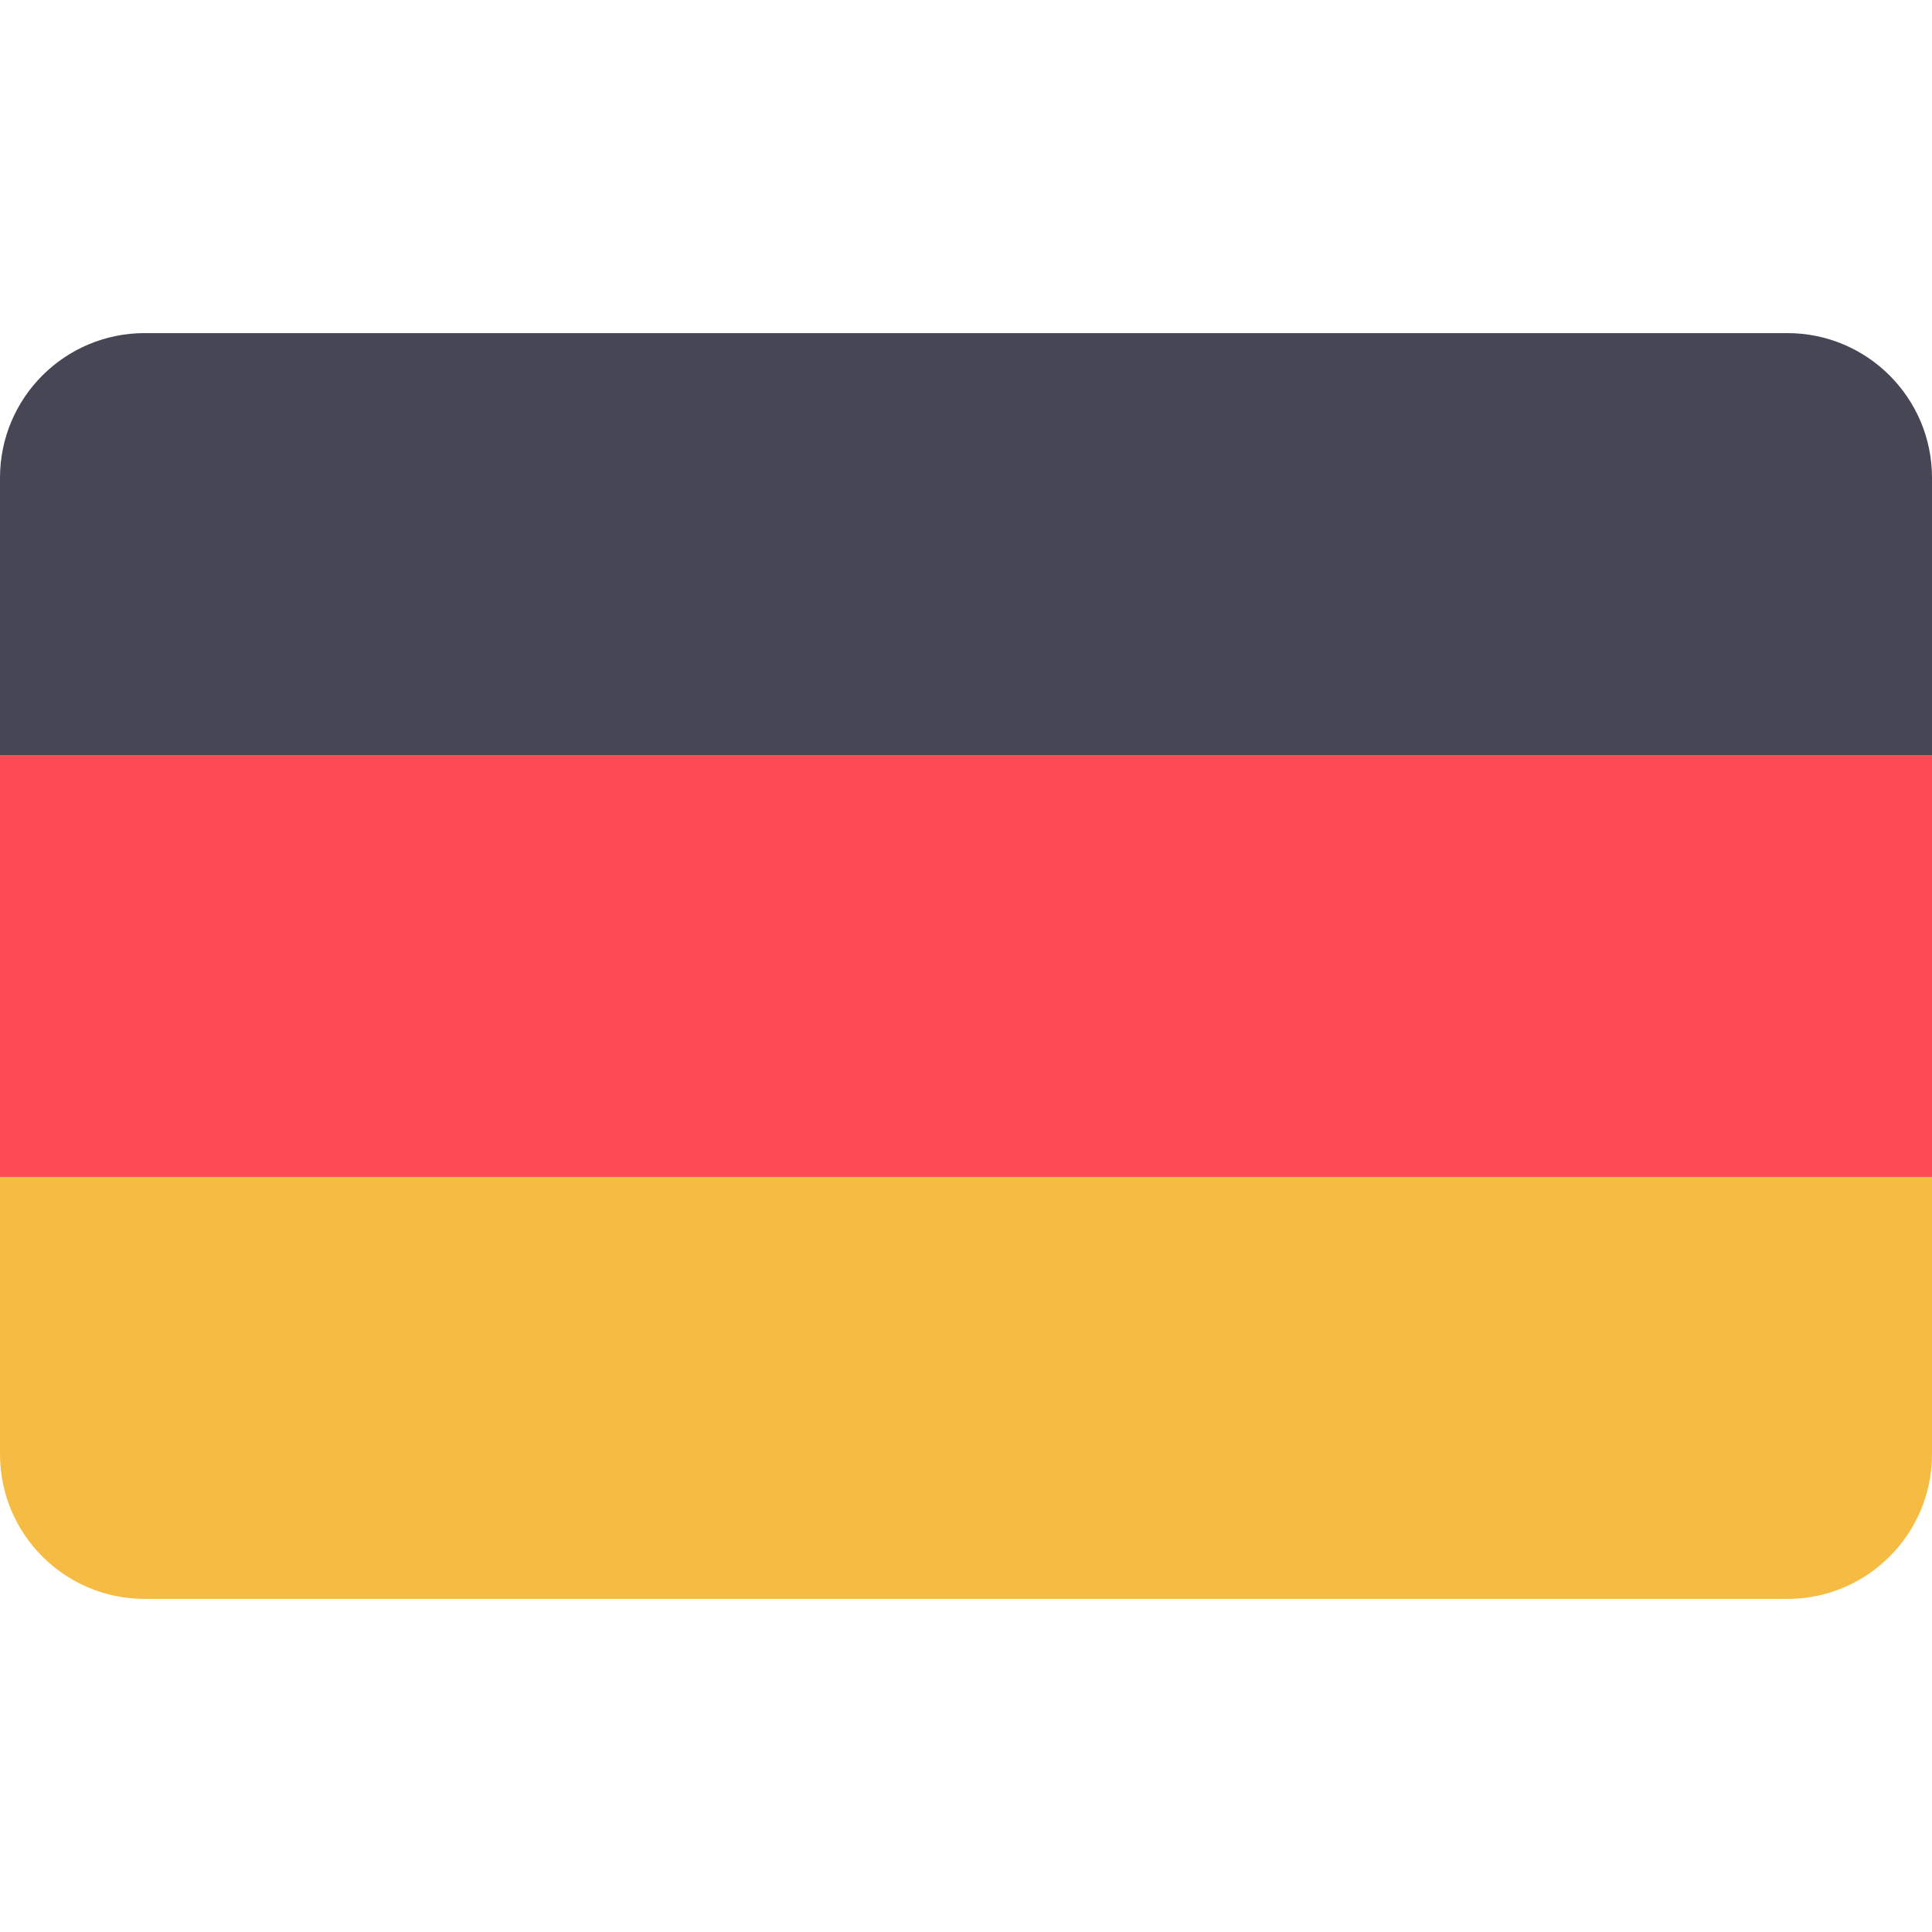
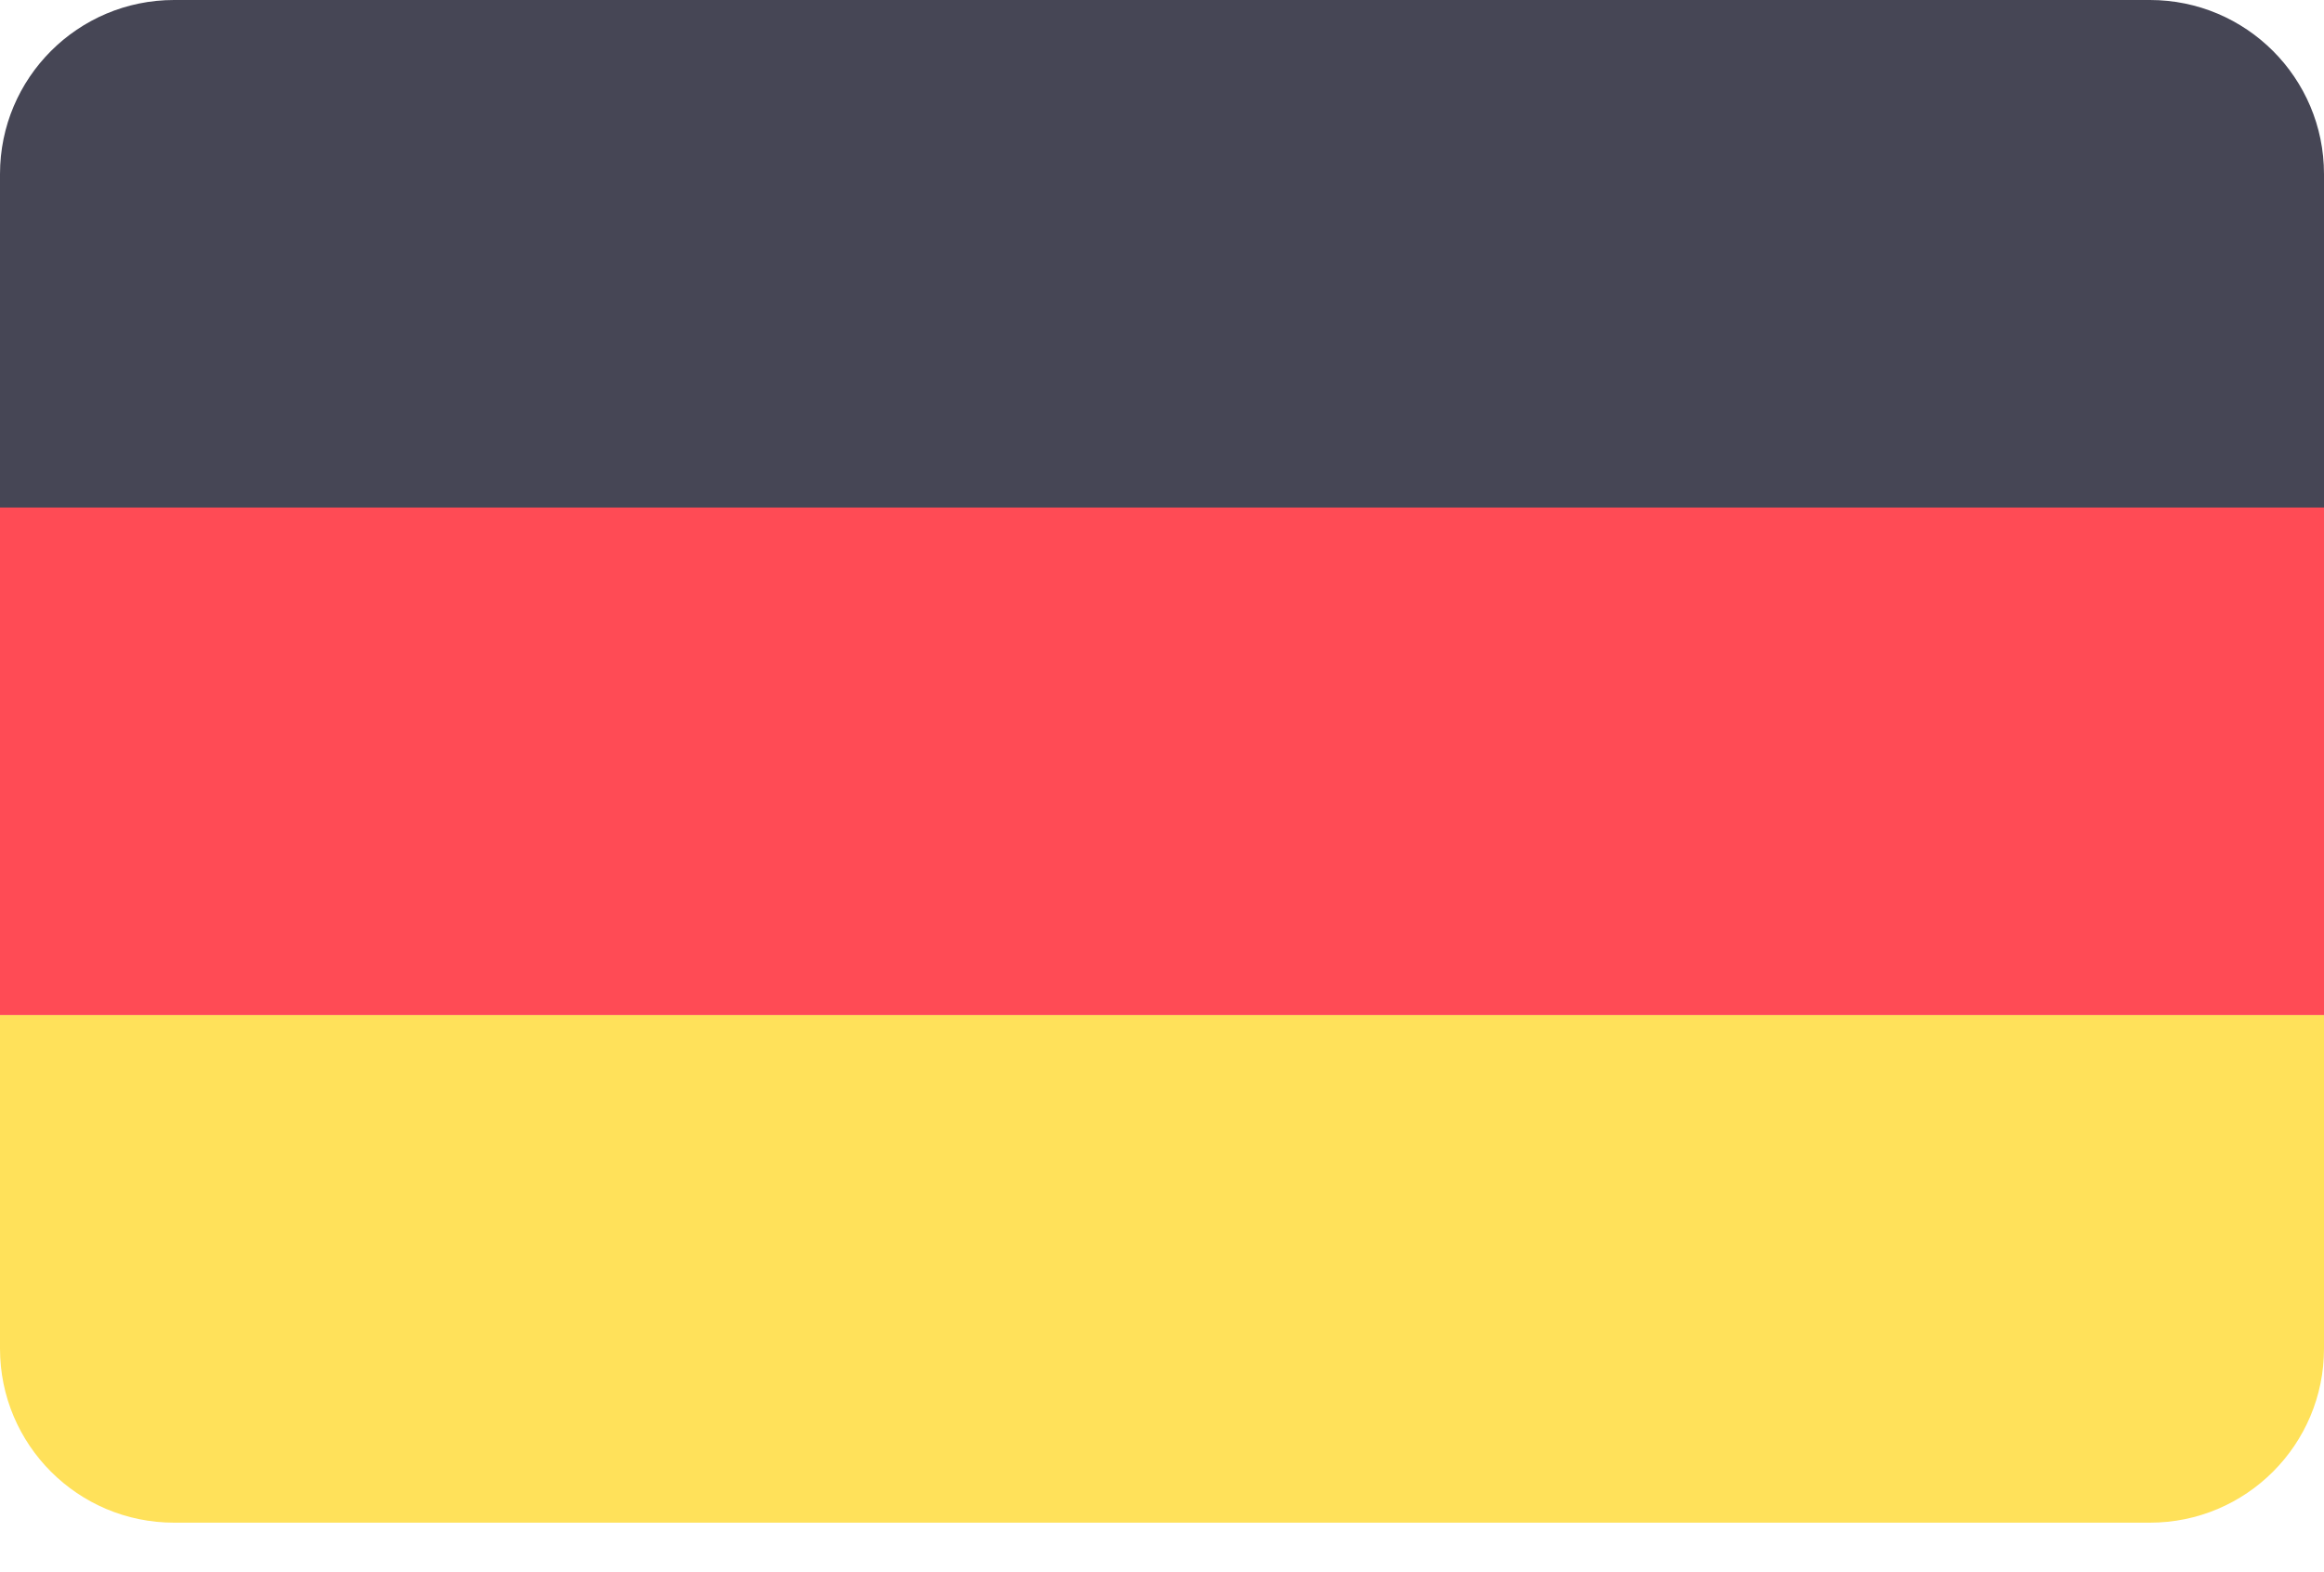
- <svg xmlns="http://www.w3.org/2000/svg" viewBox="0 0 512 512">
-   <path d="M473.655 88.276H38.345C17.167 88.276 0 105.443 0 126.621v73.471h512v-73.471c0-21.178-17.167-38.345-38.345-38.345z" fill="#464655" />
-   <path d="M0 385.379c0 21.177 17.167 38.345 38.345 38.345h435.31c21.177 0 38.345-17.167 38.345-38.345v-73.471H0v73.471z" fill="#f6bb42" />
-   <path fill="#ff4b55" d="M0 200.09h512V311.9H0z" />
+ <svg xmlns="http://www.w3.org/2000/svg" width="71" height="48" viewBox="0 0 512 346.141">
+   <path d="M473.65 0H38.35A38.35 38.35 0 000 38.35v73.47h512V38.35A38.35 38.35 0 00473.65 0z" fill="#464655" />
+   <path d="M0 297.1a38.35 38.35 0 0038.35 38.35h435.3A38.35 38.35 0 00512 297.1v-73.47H0z" fill="#ffe15a" />
+   <path fill="#ff4b55" d="M0 111.81h512v111.81H0z" />
</svg>
